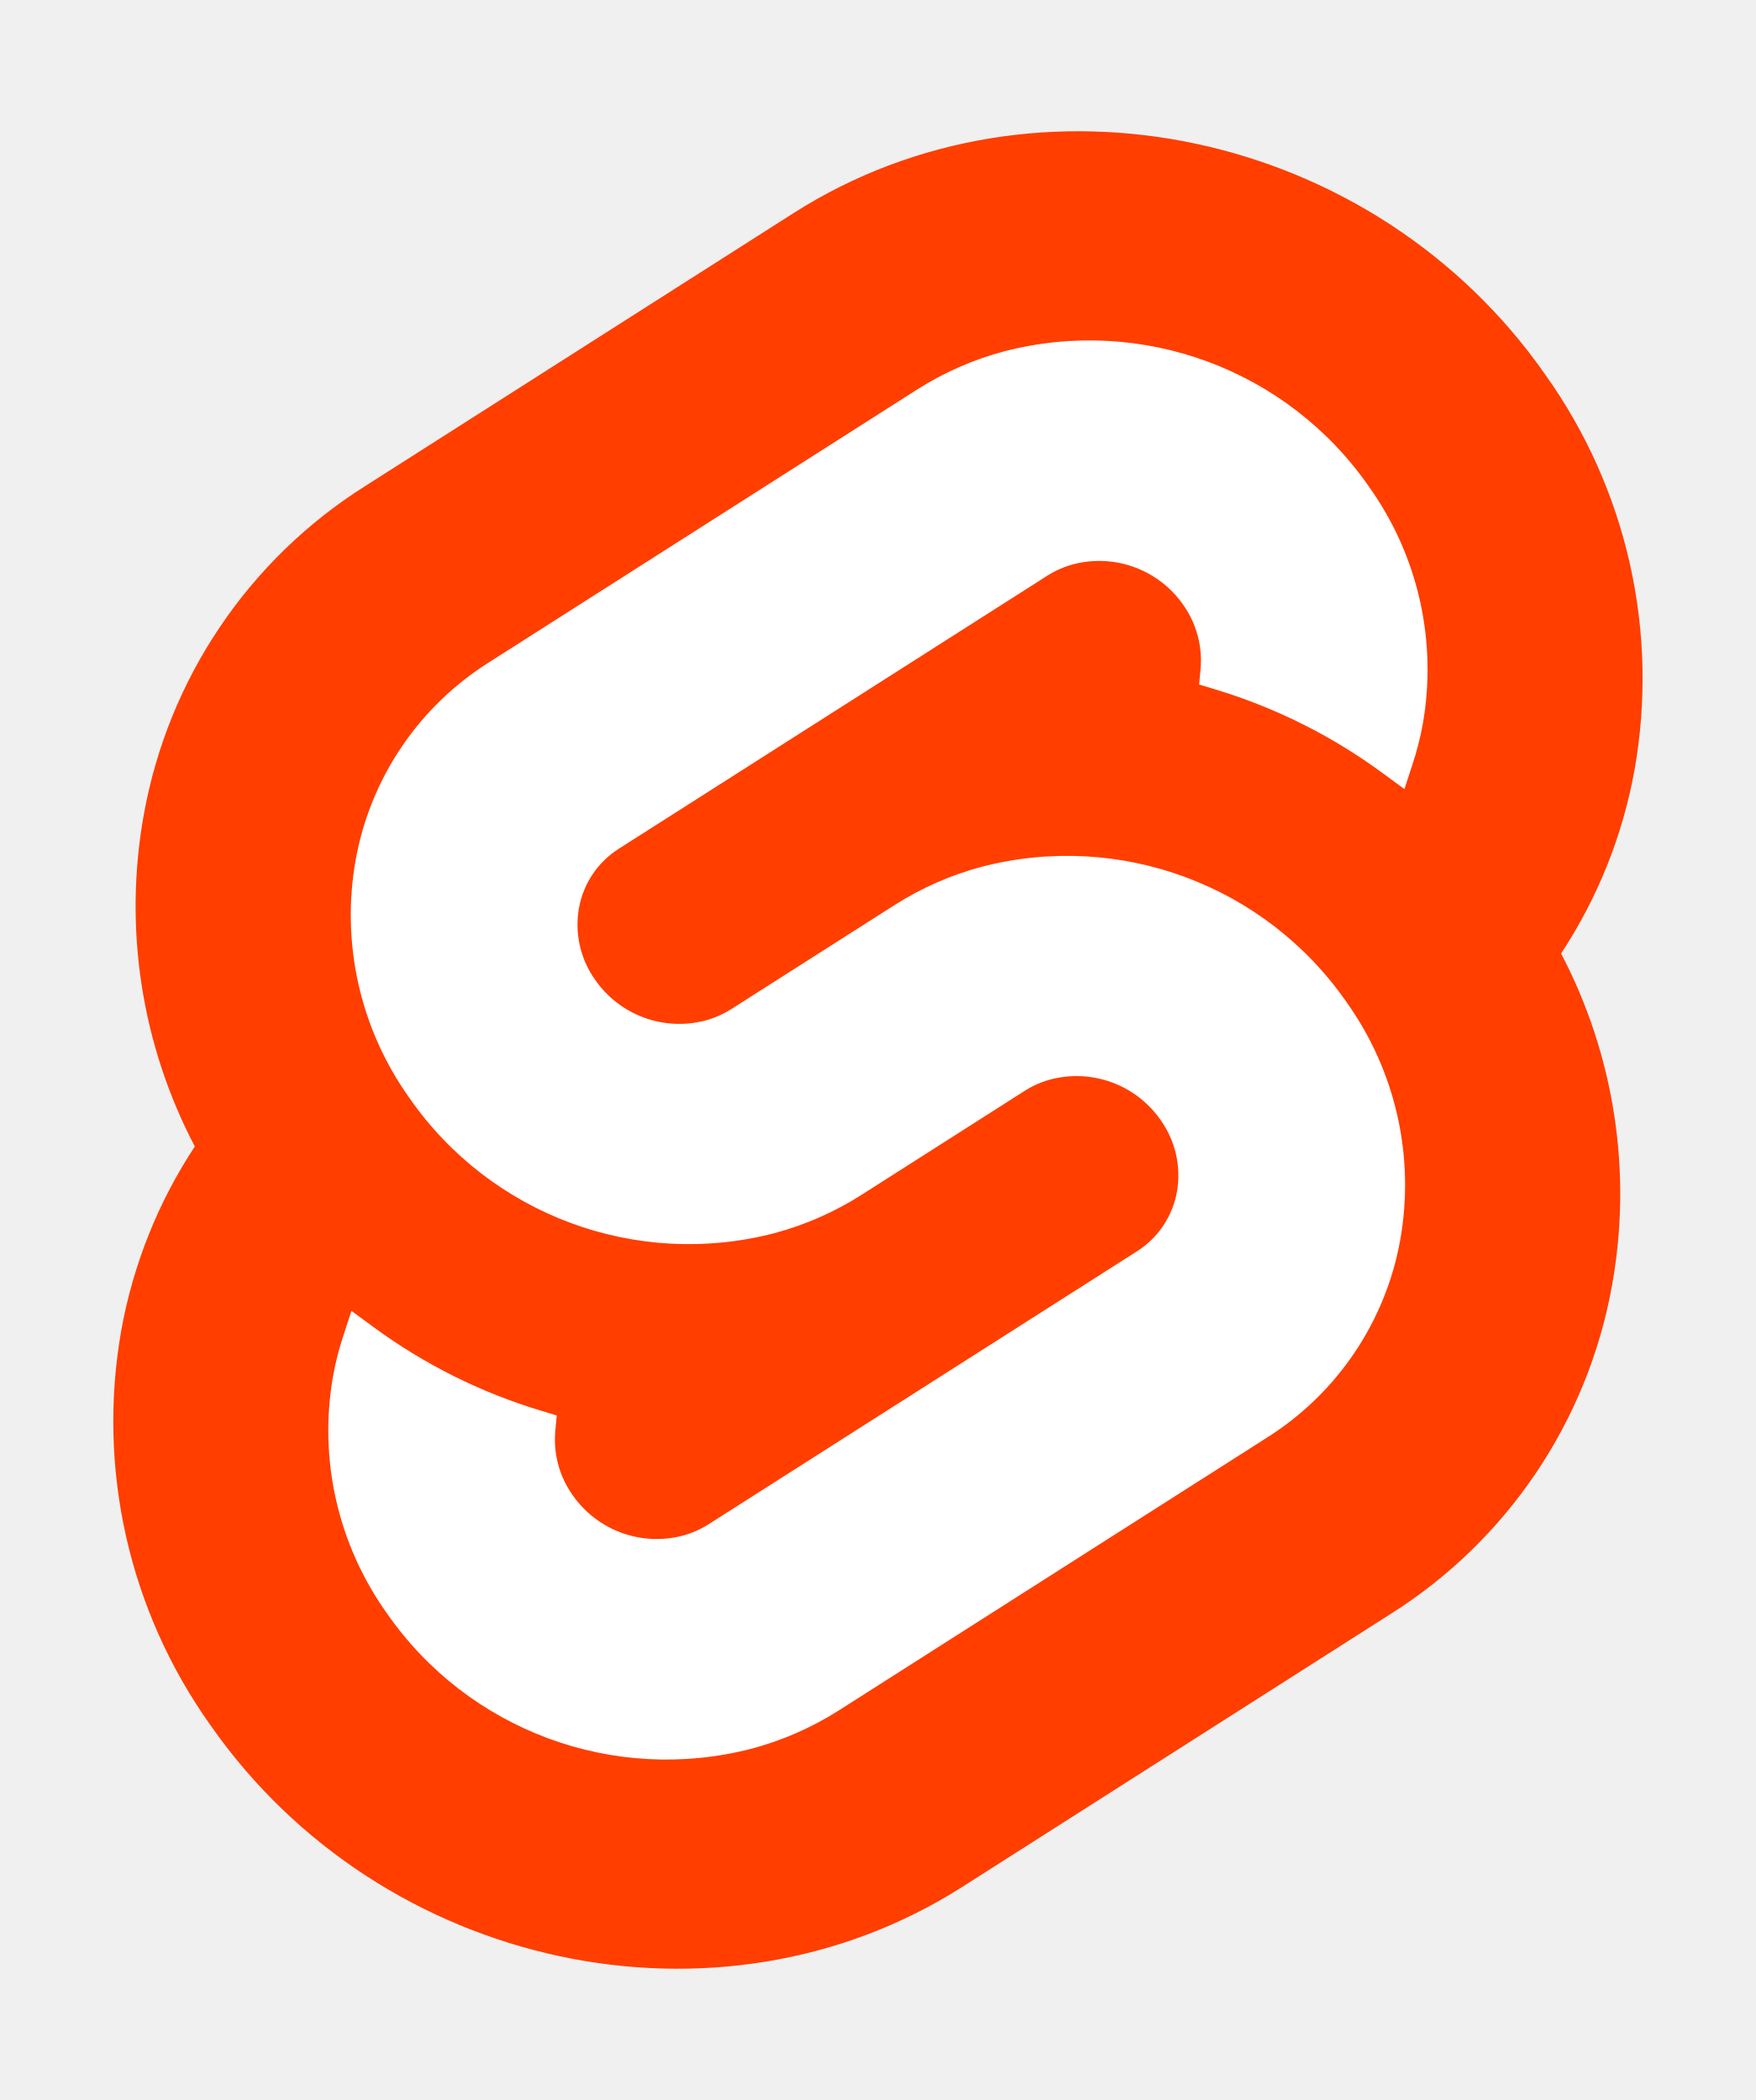
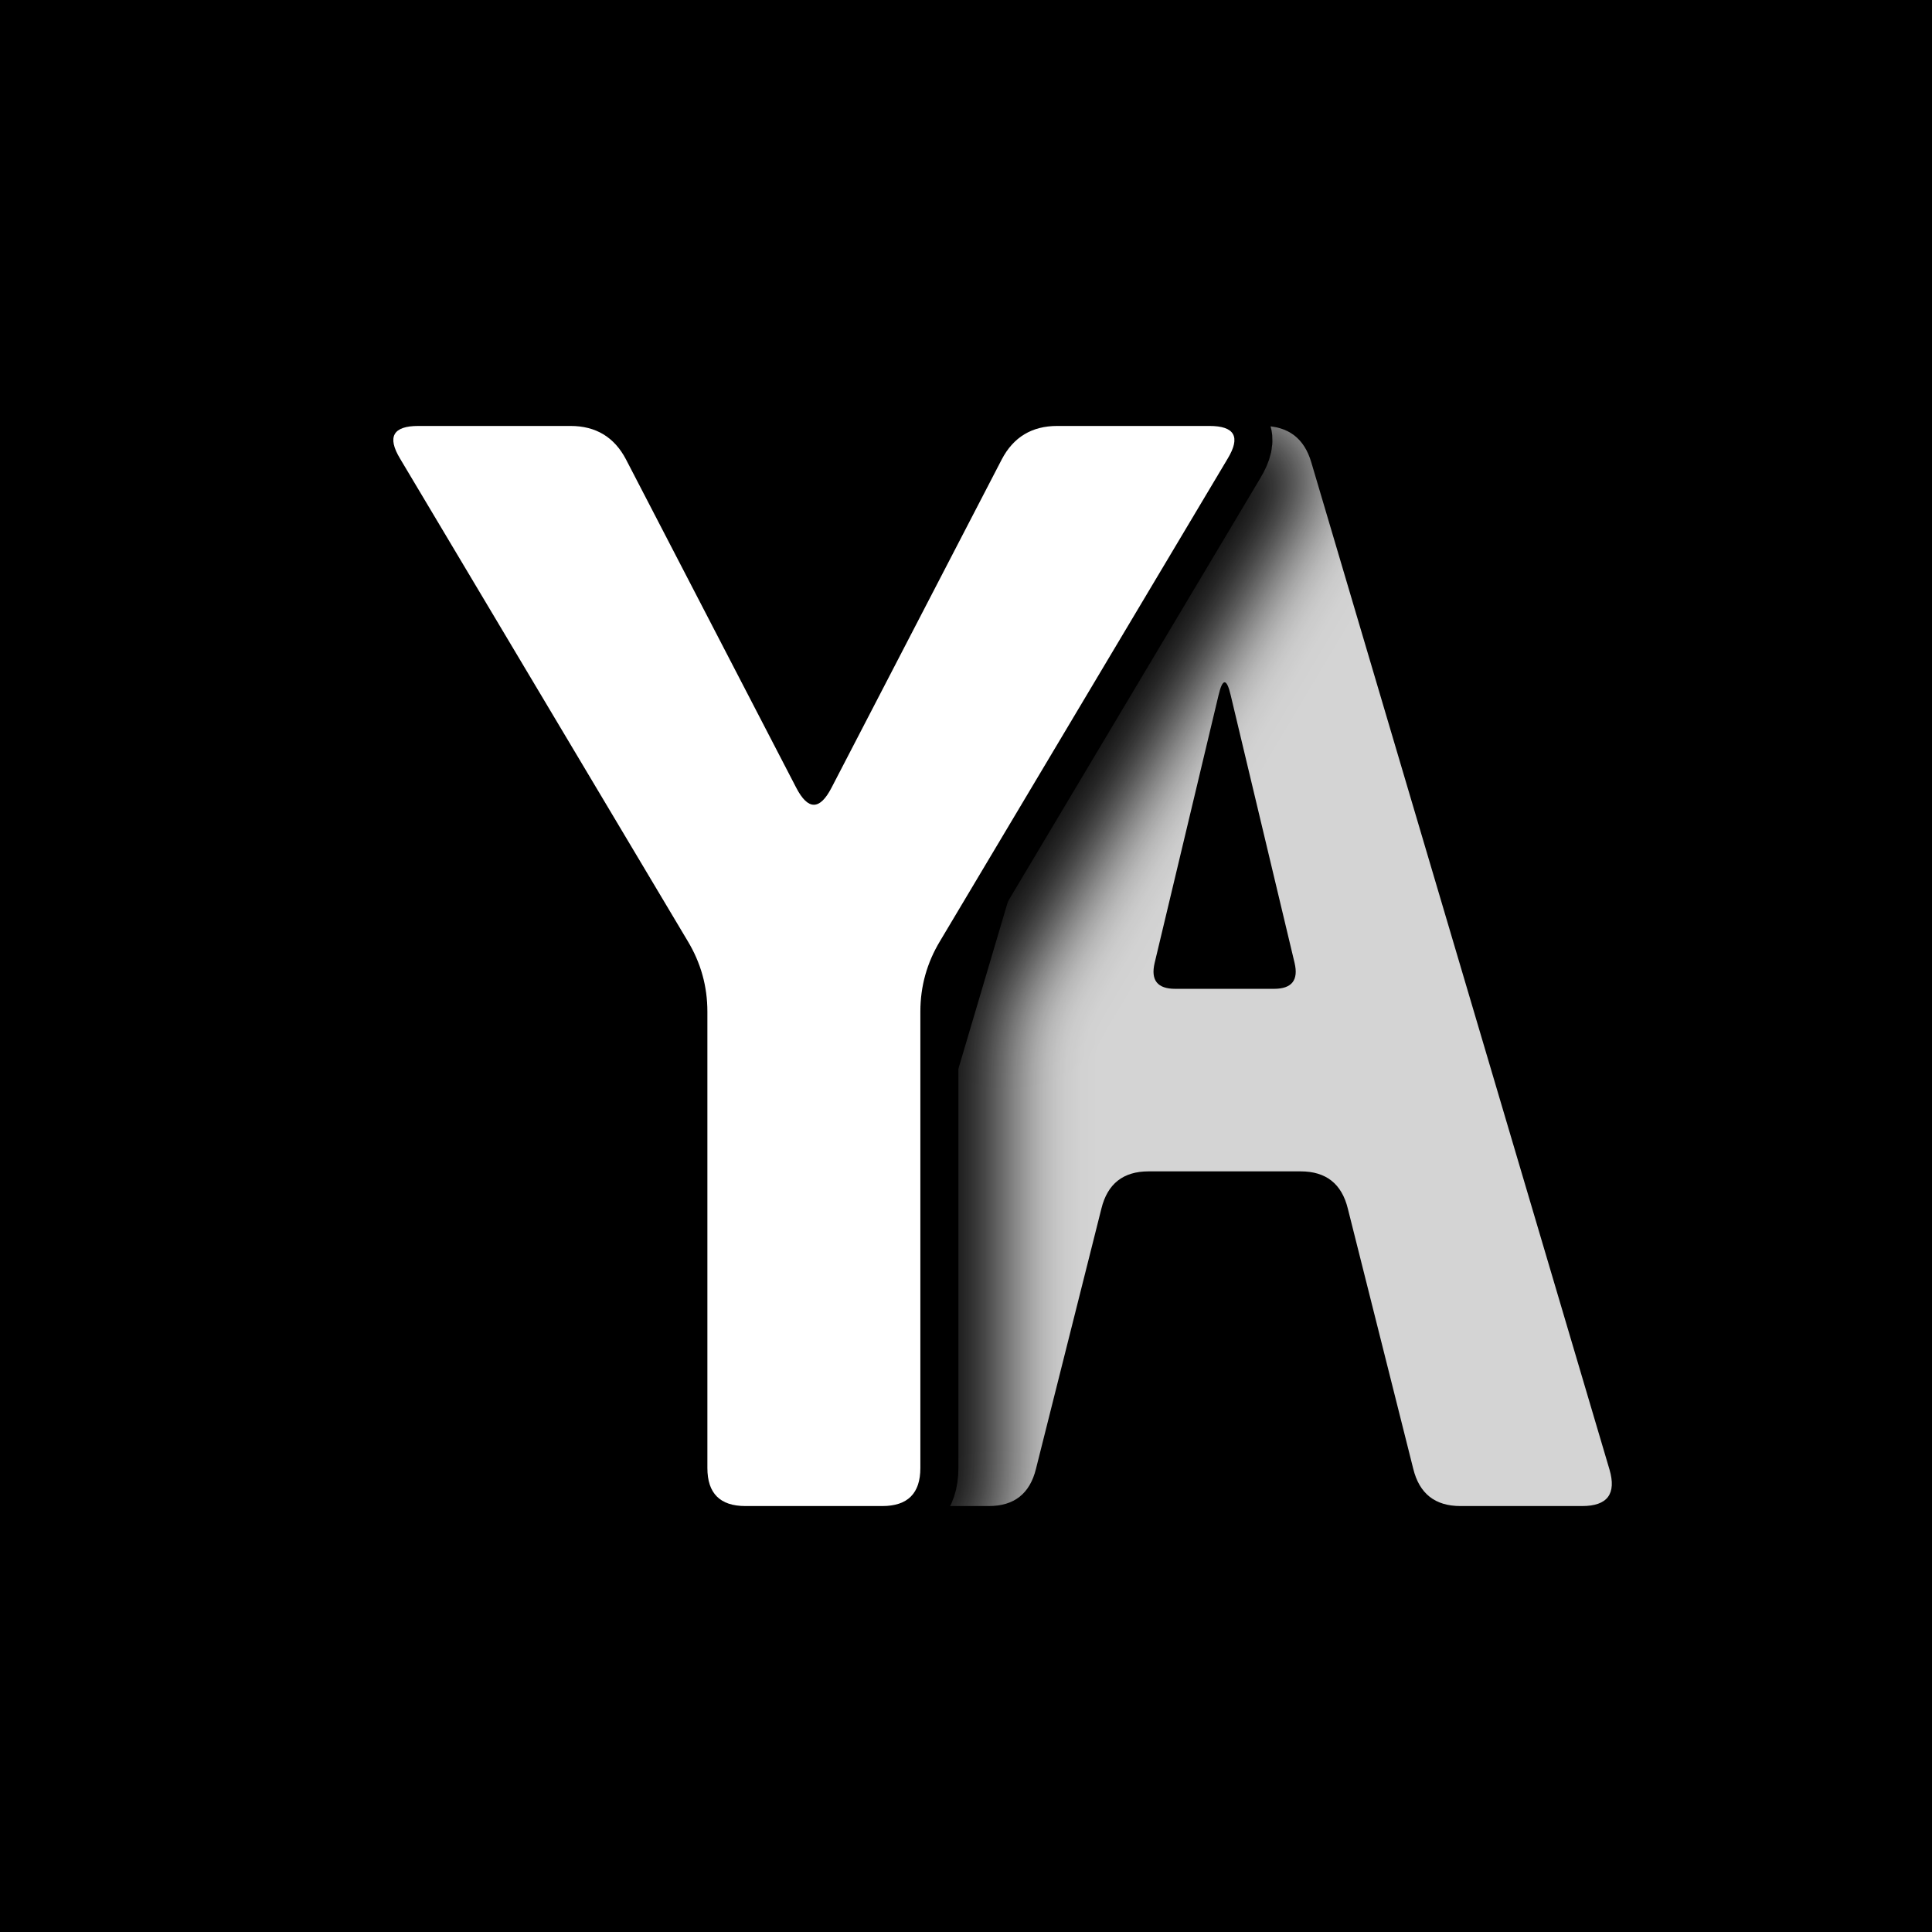
- <svg xmlns="http://www.w3.org/2000/svg" width="107" height="128" viewBox="0 0 107 128">
-   <path d="M94.157 22.819c-10.4-14.885-30.94-19.297-45.792-9.835L22.282 29.608A29.92 29.92 0 0 0 8.764 49.65a31.5 31.5 0 0 0 3.108 20.231 30 30 0 0 0-4.477 11.183 31.9 31.9 0 0 0 5.448 24.116c10.402 14.887 30.942 19.297 45.791 9.835l26.083-16.624A29.92 29.92 0 0 0 98.235 78.35a31.53 31.53 0 0 0-3.105-20.232 30 30 0 0 0 4.474-11.182 31.88 31.88 0 0 0-5.447-24.116" style="fill:#ff3e00" />
-   <path d="M45.817 106.582a20.72 20.72 0 0 1-22.237-8.243 19.17 19.17 0 0 1-3.277-14.503 18 18 0 0 1 .624-2.435l.49-1.498 1.337.981a33.6 33.6 0 0 0 10.203 5.098l.97.294-.09.968a5.85 5.85 0 0 0 1.052 3.878 6.24 6.24 0 0 0 6.695 2.485 5.8 5.8 0 0 0 1.603-.704L69.27 76.28a5.43 5.43 0 0 0 2.45-3.631 5.8 5.8 0 0 0-.987-4.371 6.24 6.24 0 0 0-6.698-2.487 5.7 5.7 0 0 0-1.6.704l-9.953 6.345a19 19 0 0 1-5.296 2.326 20.72 20.72 0 0 1-22.237-8.243 19.17 19.17 0 0 1-3.277-14.502 17.99 17.99 0 0 1 8.13-12.052l26.081-16.623a19 19 0 0 1 5.3-2.329 20.72 20.72 0 0 1 22.237 8.243 19.17 19.17 0 0 1 3.277 14.503 18 18 0 0 1-.624 2.435l-.49 1.498-1.337-.98a33.6 33.6 0 0 0-10.203-5.1l-.97-.294.09-.968a5.86 5.86 0 0 0-1.052-3.878 6.24 6.24 0 0 0-6.696-2.485 5.8 5.8 0 0 0-1.602.704L37.73 51.72a5.42 5.42 0 0 0-2.449 3.63 5.79 5.79 0 0 0 .986 4.372 6.24 6.24 0 0 0 6.698 2.486 5.8 5.8 0 0 0 1.602-.704l9.952-6.342a19 19 0 0 1 5.295-2.328 20.72 20.72 0 0 1 22.237 8.242 19.17 19.17 0 0 1 3.277 14.503 18 18 0 0 1-8.13 12.053l-26.081 16.622a19 19 0 0 1-5.3 2.328" style="fill:#fff" />
+ <svg xmlns="http://www.w3.org/2000/svg" width="254" height="254" viewBox="0 0 254 254">
+   <defs>
+     <filter id="shadow" x="-30%" y="-30%" width="160%" height="160%">
+       <feDropShadow dx="6" dy="4" stdDeviation="5" flood-color="#000000" flood-opacity="0.95" />
+     </filter>
+   </defs>
+   <rect width="254" height="254" fill="#000000" />
+   <path d="M 114 198 Q 109 198 110.4 193.2 L 149.6 60.8 Q 151 56 156 56 L 166 56 Q 171 56 172.4 60.8 L 211.6 193.2 Q 213 198 208 198 L 192 198 Q 187 198 185.8 193.1 L 177.2 158.9 Q 176 154 171 154 L 151 154 Q 146 154 144.8 158.9 L 136.2 193.1 Q 135 198 130 198 Z M 151.8 126.6 Q 151 130 154.5 130 L 167.5 130 Q 171 130 170.2 126.6 L 161.8 91.4 Q 161 88 160.2 91.4 Z" fill="#D4D4D4" fill-rule="evenodd" />
+   <path d="M 55 56 Q 50 56 52.6 60.3 L 90.4 123.7 Q 93 128 93 133 L 93 193 Q 93 198 98 198 L 116 198 Q 121 198 121 193 L 121 133 Q 121 128 123.6 123.7 L 161.4 60.3 Q 164 56 159 56 L 139 56 Q 134 56 131.7 60.4 L 109.3 103.6 Q 107 108 104.7 103.6 L 82.3 60.4 Q 80 56 75 56 Z" fill="#FFFFFF" filter="url(#shadow)" stroke="#000000" stroke-width="10" stroke-linejoin="round" paint-order="stroke fill" />
</svg>
